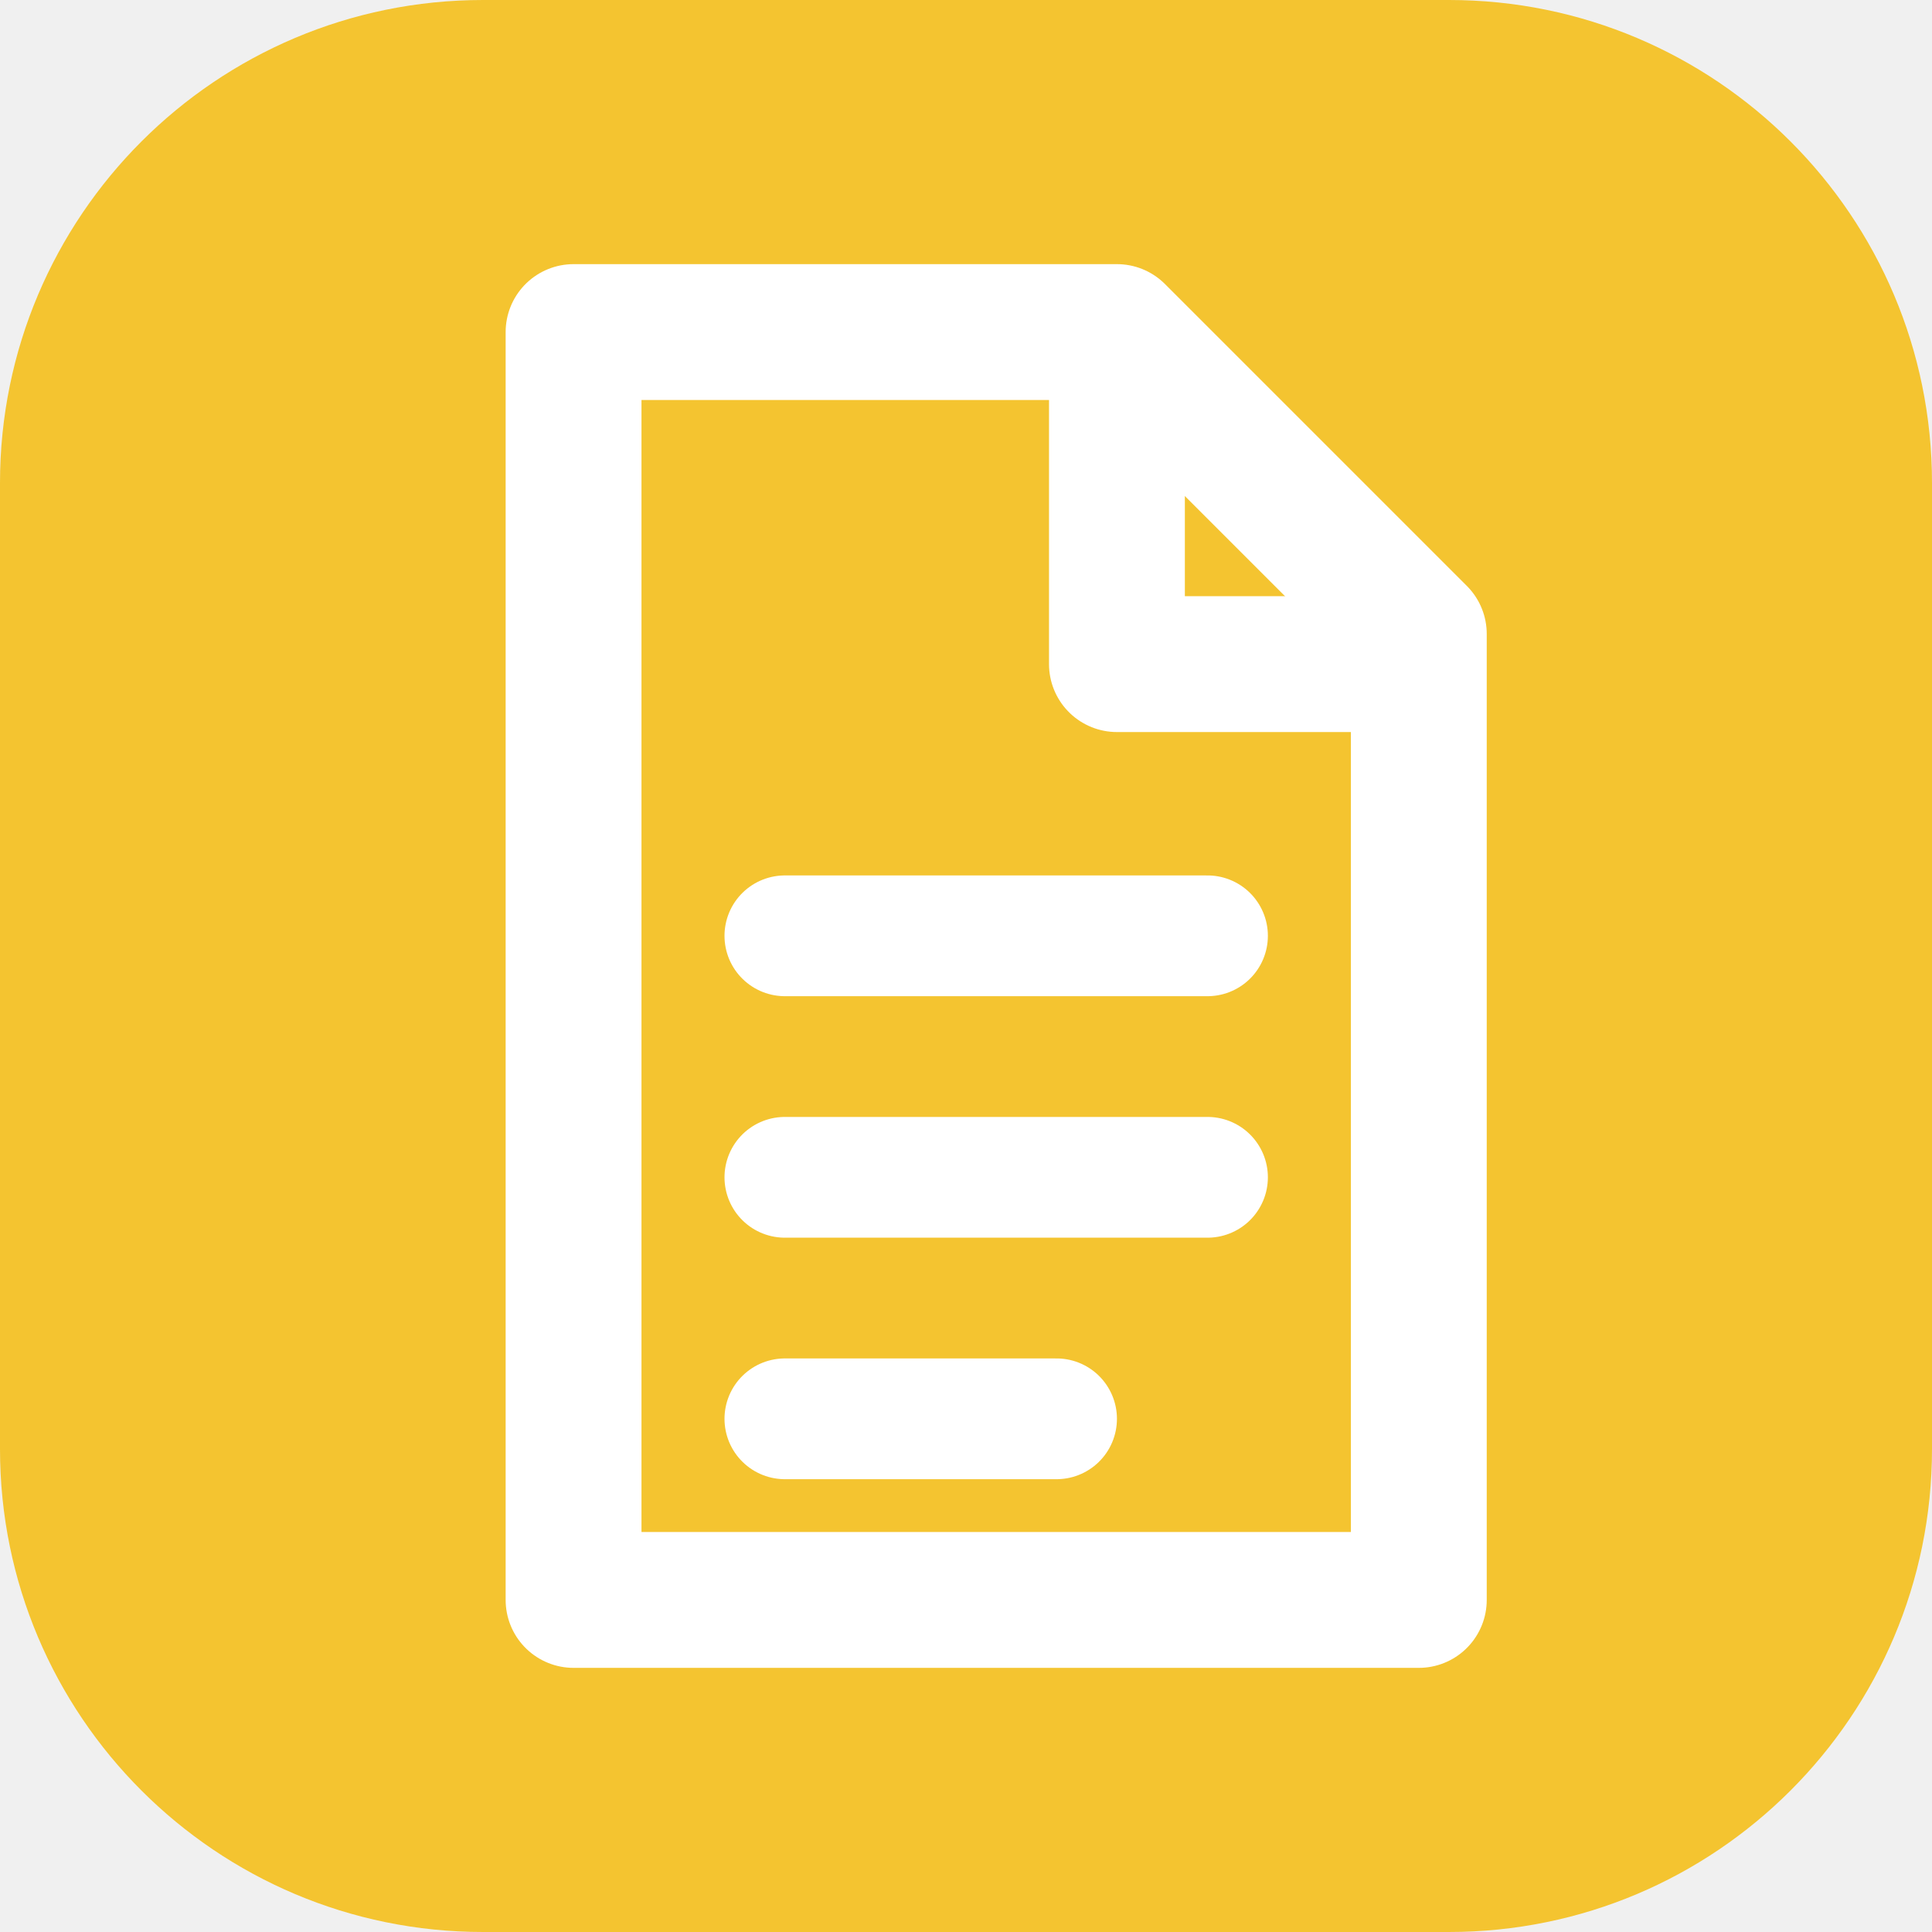
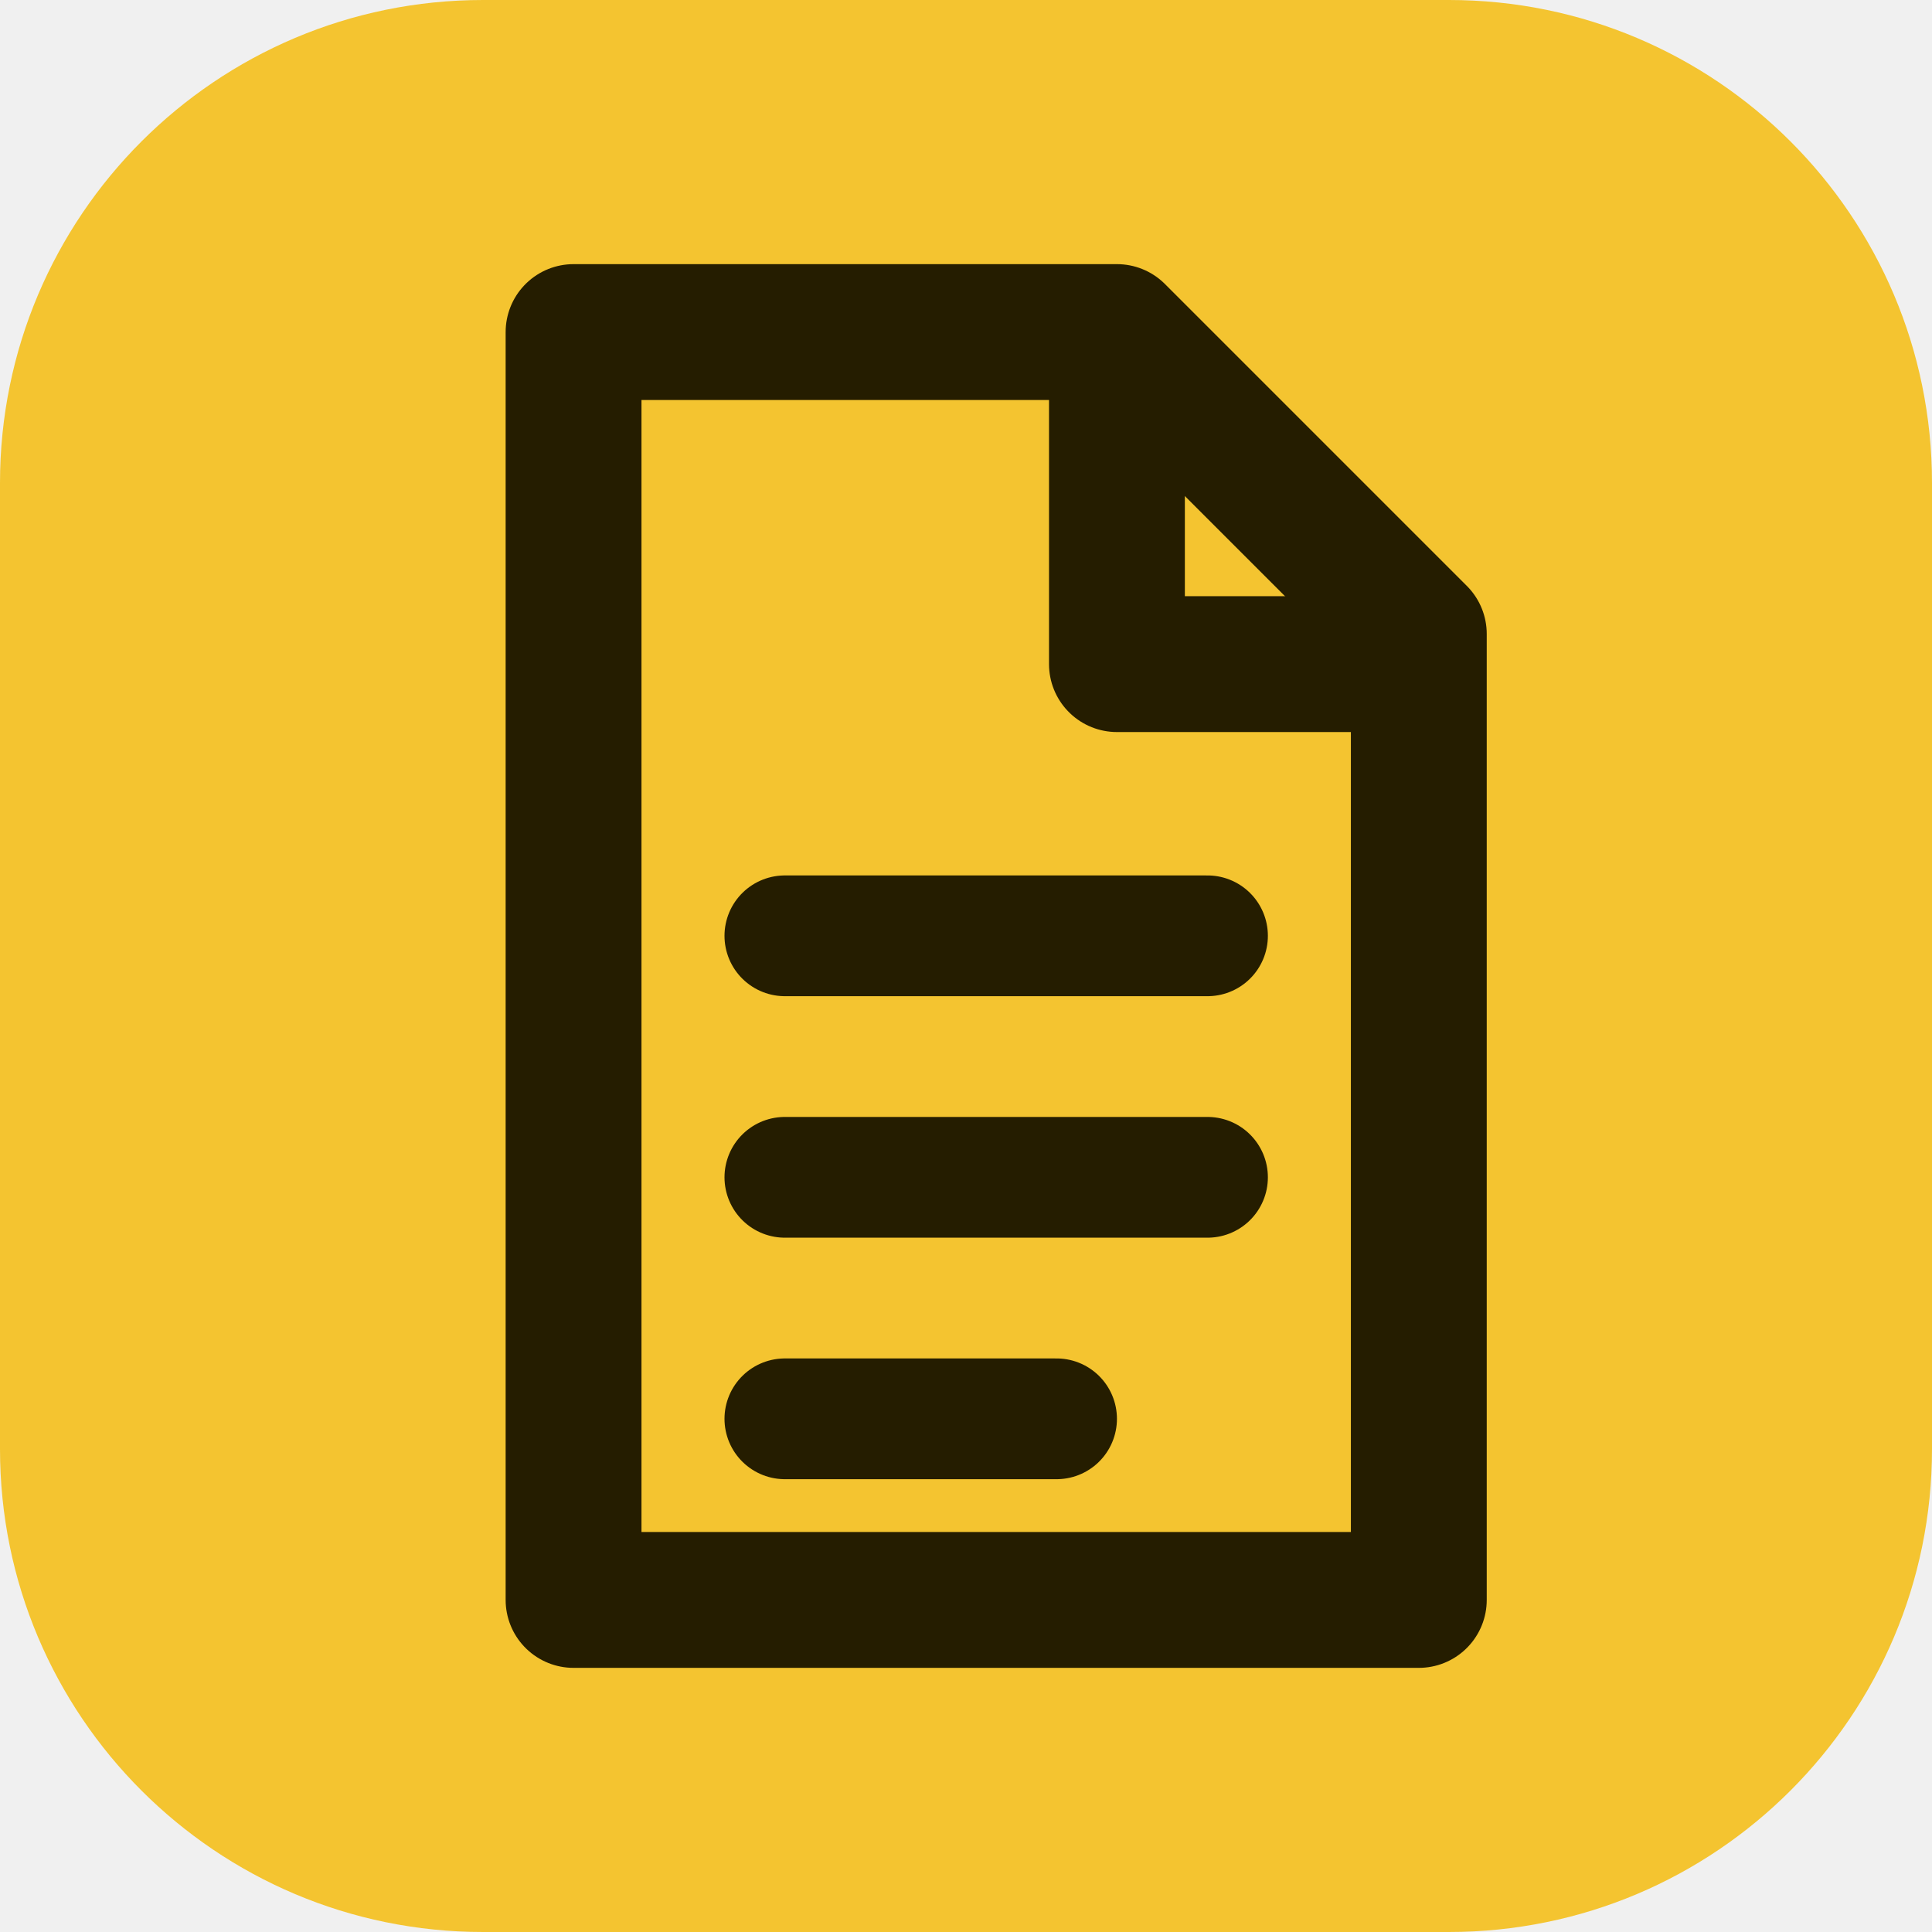
<svg xmlns="http://www.w3.org/2000/svg" viewBox="0 0 64 64">
  <rect width="64" height="64" rx="16" fill="#f4c430" />
-   <path d="M19 11h18l10 10v32H19z" fill="none" stroke="#fff" stroke-width="4.5" stroke-linejoin="round" />
-   <path d="M37 11v11h10" fill="none" stroke="#fff" stroke-width="4.5" stroke-linejoin="round" />
-   <path d="M26 31h14M26 39h14M26 47h9" fill="none" stroke="#fff" stroke-width="4" stroke-linecap="round" />
+   <path d="M19 11h18l10 10v32H19z" fill="none" stroke="#251d00" stroke-width="4.5" stroke-linejoin="round" />
+   <path d="M37 11v11h10" fill="none" stroke="#251d00" stroke-width="4.5" stroke-linejoin="round" />
+   <path d="M26 31h14M26 39h14M26 47h9" fill="none" stroke="#251d00" stroke-width="4" stroke-linecap="round" />
</svg>
